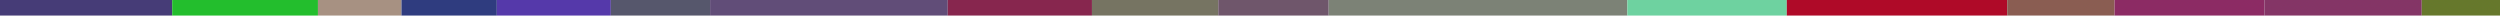
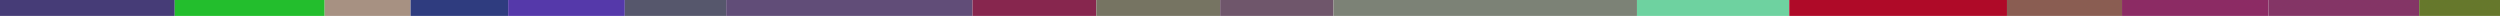
- <svg xmlns="http://www.w3.org/2000/svg" width="16072" height="100" viewBox="0 0 16072 100" preserveAspectRatio="none">
-   <rect x="0" y="0" width="1107" height="100" fill="rgb(70,60,119)" />
-   <rect x="1107" y="0" width="937" height="100" fill="rgb(35,190,45)" />
-   <rect x="2044" y="0" width="537" height="100" fill="rgb(167,145,130)" />
-   <rect x="2581" y="0" width="613" height="100" fill="rgb(47,60,127)" />
-   <rect x="3194" y="0" width="733" height="100" fill="rgb(85,57,170)" />
-   <rect x="3927" y="0" width="638" height="100" fill="rgb(86,87,108)" />
-   <rect x="4565" y="0" width="1528" height="100" fill="rgb(97,77,120)" />
-   <rect x="6093" y="0" width="927" height="100" fill="rgb(135,38,78)" />
-   <rect x="7020" y="0" width="812" height="100" fill="rgb(118,116,98)" />
-   <rect x="7832" y="0" width="710" height="100" fill="rgb(111,86,107)" />
-   <rect x="8542" y="0" width="1920" height="100" fill="rgb(124,130,118)" />
-   <rect x="10462" y="0" width="1025" height="100" fill="rgb(110,210,160)" />
-   <rect x="11487" y="0" width="1417" height="100" fill="rgb(175,10,40)" />
-   <rect x="12904" y="0" width="690" height="100" fill="rgb(138,93,82)" />
-   <rect x="13594" y="0" width="963" height="100" fill="rgb(140,43,100)" />
-   <rect x="14557" y="0" width="1012" height="100" fill="rgb(132,53,102)" />
-   <rect x="15569" y="0" width="503" height="100" fill="rgb(102,120,44)" />
+ <svg xmlns="http://www.w3.org/2000/svg" width="15709" height="100" viewBox="0 0 15709 100" preserveAspectRatio="none">
+   <rect x="0" y="0" width="1098" height="100" fill="rgb(70,60,119)" />
+   <rect x="1098" y="0" width="942" height="100" fill="rgb(35,190,45)" />
+   <rect x="2040" y="0" width="540" height="100" fill="rgb(167,145,130)" />
+   <rect x="2580" y="0" width="613" height="100" fill="rgb(47,60,127)" />
+   <rect x="3193" y="0" width="733" height="100" fill="rgb(85,57,170)" />
+   <rect x="3926" y="0" width="637" height="100" fill="rgb(86,87,108)" />
+   <rect x="4563" y="0" width="1548" height="100" fill="rgb(97,77,120)" />
+   <rect x="6111" y="0" width="778" height="100" fill="rgb(135,38,78)" />
+   <rect x="6889" y="0" width="778" height="100" fill="rgb(118,116,98)" />
+   <rect x="7667" y="0" width="712" height="100" fill="rgb(111,86,107)" />
+   <rect x="8379" y="0" width="1907" height="100" fill="rgb(124,130,118)" />
+   <rect x="10286" y="0" width="957" height="100" fill="rgb(110,210,160)" />
+   <rect x="11243" y="0" width="1368" height="100" fill="rgb(175,10,40)" />
+   <rect x="12611" y="0" width="723" height="100" fill="rgb(138,93,82)" />
+   <rect x="13334" y="0" width="920" height="100" fill="rgb(140,43,100)" />
+   <rect x="14254" y="0" width="947" height="100" fill="rgb(132,53,102)" />
+   <rect x="15201" y="0" width="508" height="100" fill="rgb(102,120,44)" />
</svg>
